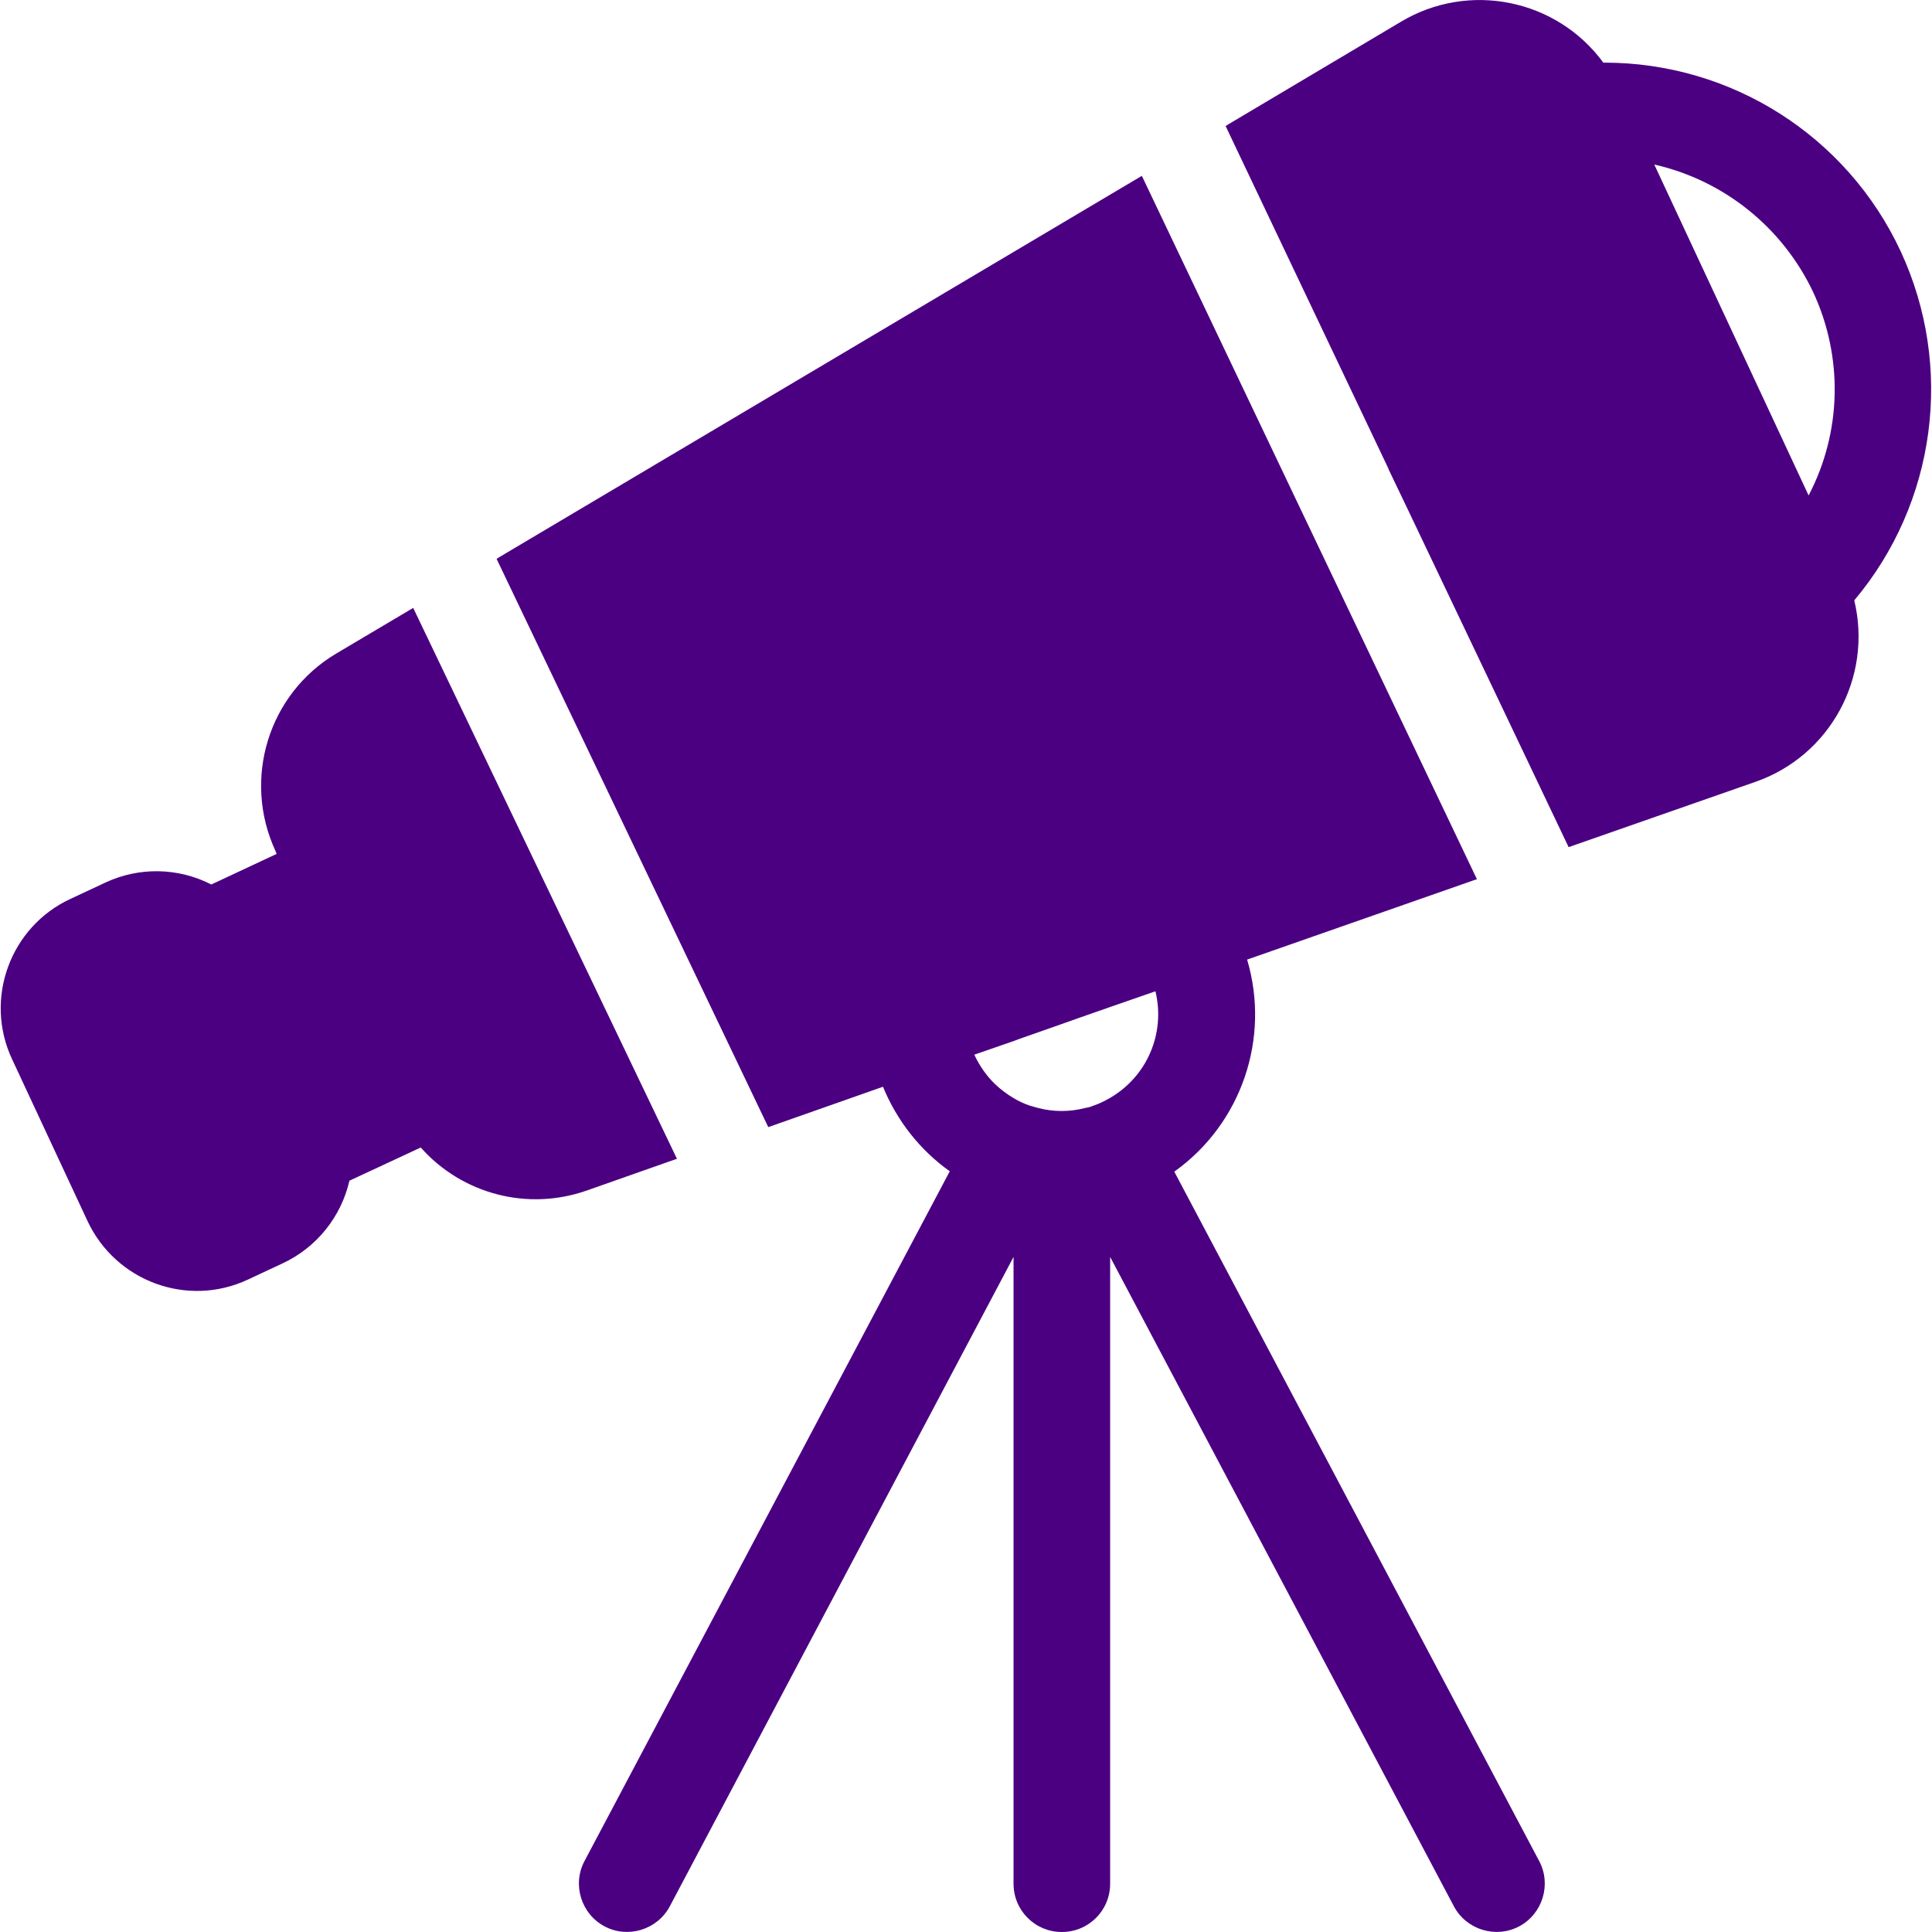
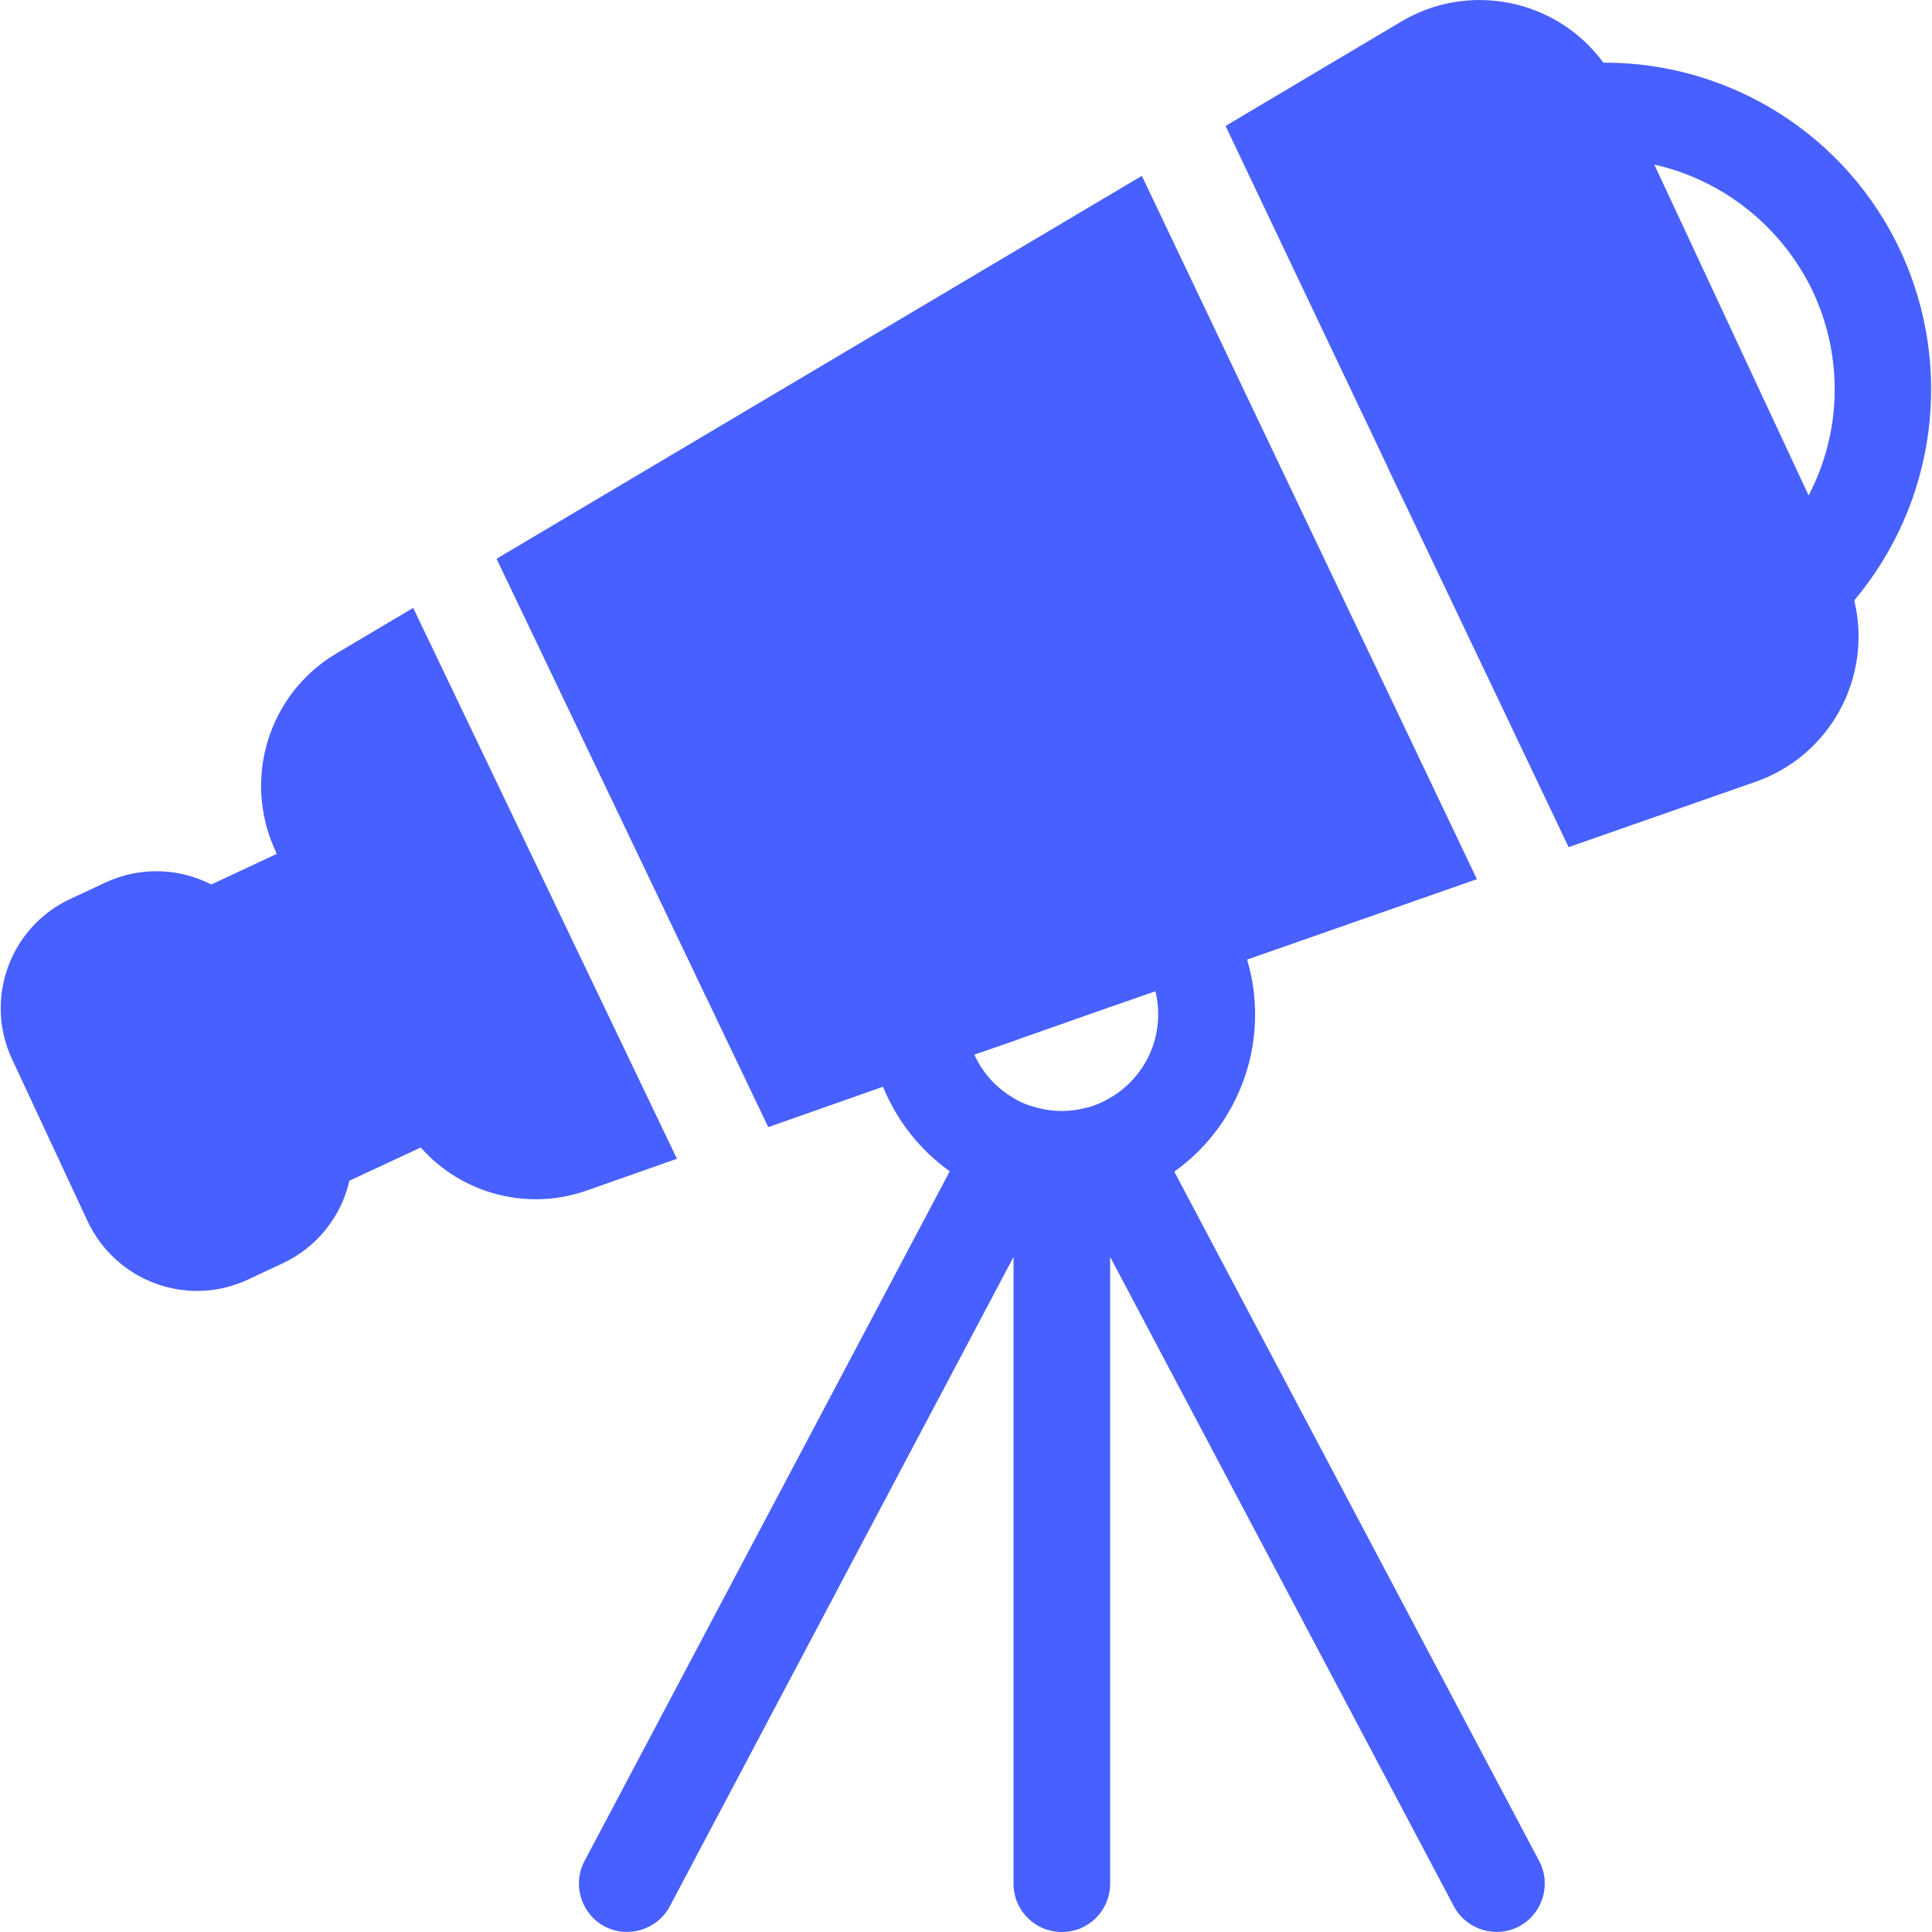
<svg xmlns="http://www.w3.org/2000/svg" version="1.1" id="Layer_1" x="0px" y="0px" viewBox="0 0 512 512" style="enable-background:new 0 0 512 512;" xml:space="preserve">
-   <path fill="#4B0082" class="st0" d="M311.2,310.5c17.8-12.7,25.5-35.3,19.3-56.2l60-21l0.9-0.3l-41.5-87.1l-5.2-10.9l-42.1-88.4L132.4,147.6  l-0.8,0.5l72,150.6L234,288c3.7,9,9.8,16.8,17.7,22.4l-96.8,182.8c-3.3,6.2-0.9,14,5.3,17.3c6.2,3.3,14,0.9,17.3-5.3l0,0l91.1-172.1  v166.1c0,7.1,5.7,12.8,12.8,12.8c7.1,0,12.8-5.7,12.8-12.8V333.1l91.1,172.1c3.3,6.2,11.1,8.6,17.3,5.3s8.6-11.1,5.3-17.3  L311.2,310.5z M258.2,279.5l10.4-3.6l1.6-0.6l11.1-3.9l4.8-1.7l0,0l8-2.8l12.1-4.2c2.7,11.1-2.2,22.6-12.1,28.3  c-1.4,0.8-2.8,1.5-4.3,2c-0.7,0.3-1.4,0.5-2.1,0.6c-4.2,1.1-8.5,1.1-12.7,0c-0.7-0.2-1.4-0.4-2.1-0.6c-1.5-0.5-3-1.2-4.3-2  c-1.7-1-3.3-2.2-4.8-3.6C261.5,285.2,259.6,282.5,258.2,279.5L258.2,279.5z M503.7,66.6c-14.2-30.5-44.8-50-78.5-50h-0.3  C412.5-0.3,389.2-5,371.2,5.8l-45.6,27.1l-0.8,0.5l19.1,40.2l24.1,50.7v0.1l4.6,9.6l24.3,51l18.8,39.5l49.5-17.3  c19.8-6.9,31.1-27.7,26.2-48.1C513.1,133.3,517.9,97.2,503.7,66.6z M480.5,77.4c8,17.2,7.6,37.1-1.2,53.9l-40.9-87.7  C456.9,47.8,472.4,60.3,480.5,77.4z M155.5,315.5c-15.6,5.5-33,1-44-11.4l-18.9,8.8c-2.2,9.6-8.7,17.7-17.7,21.9l-9.2,4.3  c-16,7.5-35,0.5-42.5-15.5l-20-42.9c-7.5-16-0.5-35.1,15.5-42.5c0,0,0,0,0,0l9.2-4.3c9-4.2,19.3-4,28.1,0.5l17.3-8.1l-0.3-0.8  c-8.8-19-1.9-41.6,16.1-52.3l20.4-12.1l69.9,146l-0.9,0.3L155.5,315.5z" />
+   <path fill="#4760ff" class="st0" d="M311.2,310.5c17.8-12.7,25.5-35.3,19.3-56.2l60-21l0.9-0.3l-41.5-87.1l-5.2-10.9l-42.1-88.4L132.4,147.6  l-0.8,0.5l72,150.6L234,288c3.7,9,9.8,16.8,17.7,22.4l-96.8,182.8c-3.3,6.2-0.9,14,5.3,17.3c6.2,3.3,14,0.9,17.3-5.3l0,0l91.1-172.1  v166.1c0,7.1,5.7,12.8,12.8,12.8c7.1,0,12.8-5.7,12.8-12.8V333.1l91.1,172.1c3.3,6.2,11.1,8.6,17.3,5.3s8.6-11.1,5.3-17.3  L311.2,310.5z M258.2,279.5l10.4-3.6l1.6-0.6l11.1-3.9l4.8-1.7l0,0l8-2.8l12.1-4.2c2.7,11.1-2.2,22.6-12.1,28.3  c-1.4,0.8-2.8,1.5-4.3,2c-0.7,0.3-1.4,0.5-2.1,0.6c-4.2,1.1-8.5,1.1-12.7,0c-0.7-0.2-1.4-0.4-2.1-0.6c-1.5-0.5-3-1.2-4.3-2  c-1.7-1-3.3-2.2-4.8-3.6C261.5,285.2,259.6,282.5,258.2,279.5L258.2,279.5z M503.7,66.6c-14.2-30.5-44.8-50-78.5-50h-0.3  C412.5-0.3,389.2-5,371.2,5.8l-45.6,27.1l-0.8,0.5l19.1,40.2l24.1,50.7v0.1l4.6,9.6l24.3,51l18.8,39.5l49.5-17.3  c19.8-6.9,31.1-27.7,26.2-48.1C513.1,133.3,517.9,97.2,503.7,66.6z M480.5,77.4c8,17.2,7.6,37.1-1.2,53.9l-40.9-87.7  C456.9,47.8,472.4,60.3,480.5,77.4z M155.5,315.5c-15.6,5.5-33,1-44-11.4l-18.9,8.8c-2.2,9.6-8.7,17.7-17.7,21.9l-9.2,4.3  c-16,7.5-35,0.5-42.5-15.5l-20-42.9c-7.5-16-0.5-35.1,15.5-42.5c0,0,0,0,0,0l9.2-4.3c9-4.2,19.3-4,28.1,0.5l17.3-8.1l-0.3-0.8  c-8.8-19-1.9-41.6,16.1-52.3l20.4-12.1l69.9,146l-0.9,0.3L155.5,315.5z" />
</svg>
